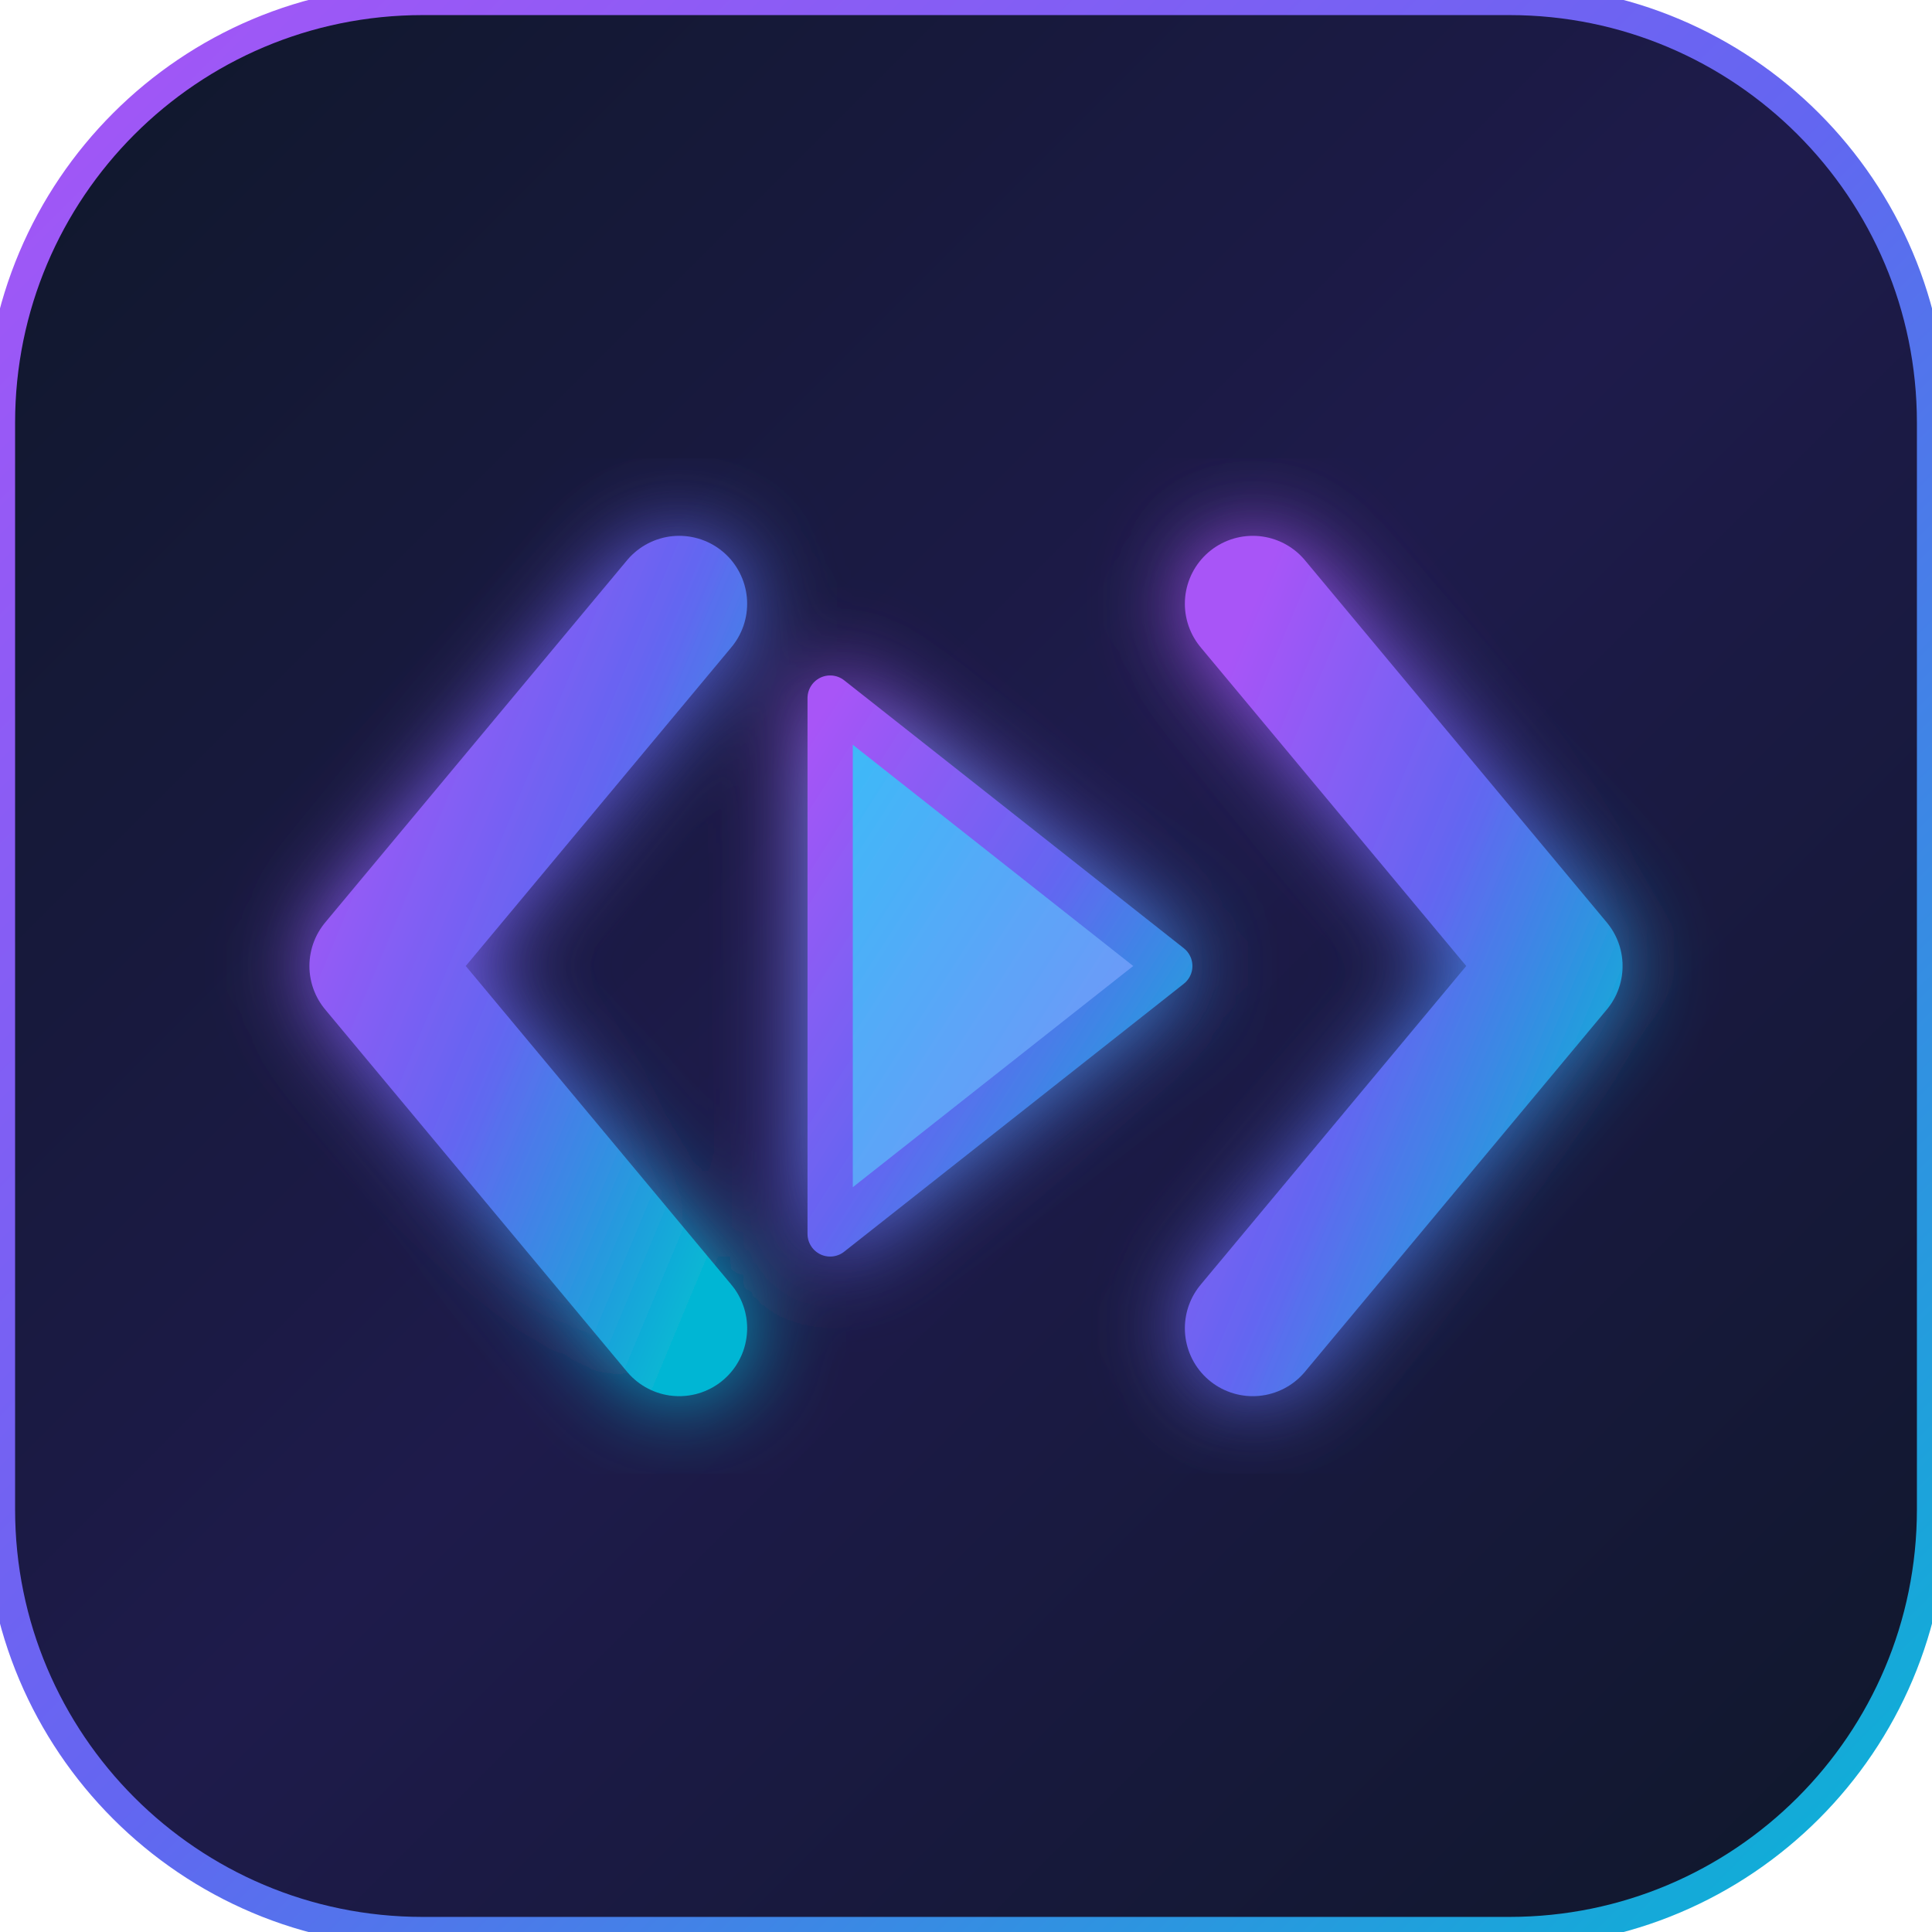
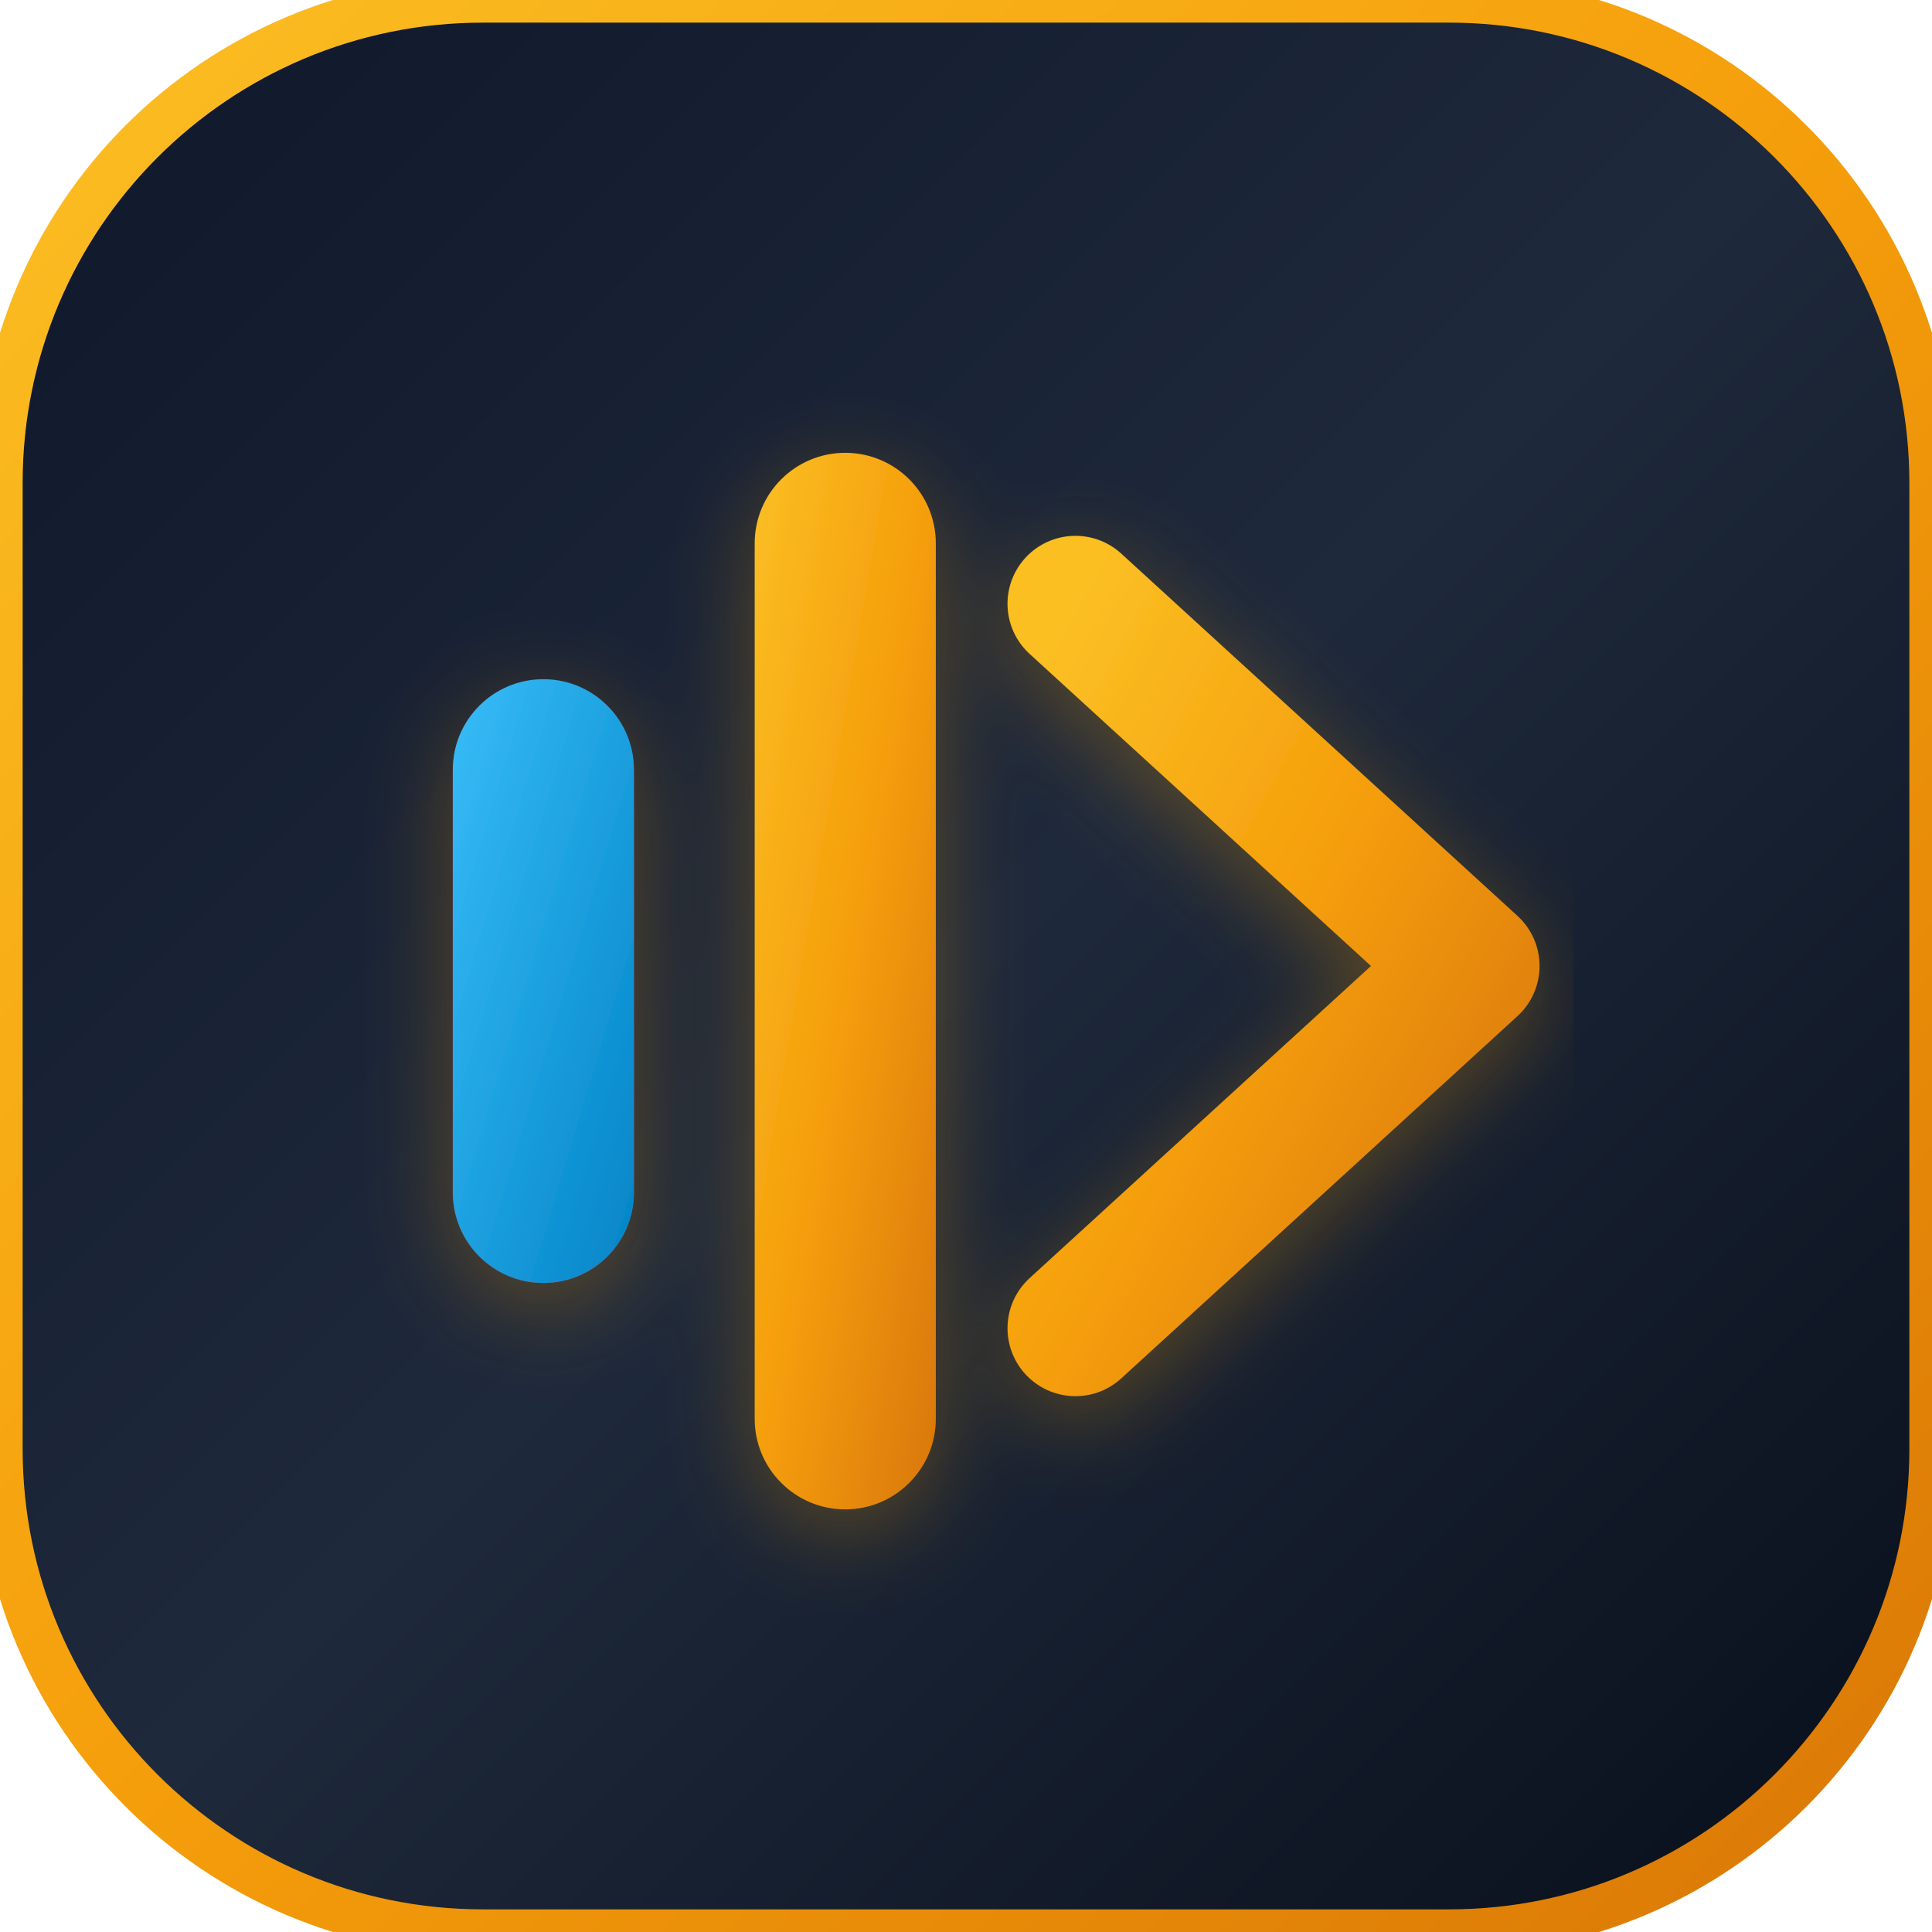
<svg xmlns="http://www.w3.org/2000/svg" viewBox="0 0 512 512" width="100%" height="100%">
  <defs>
-     <linearGradient id="bgGlow" x1="0%" y1="0%" x2="100%" y2="100%">
+     <linearGradient id="favBg" x1="0%" y1="0%" x2="100%" y2="100%">
      <stop offset="0%" stop-color="#0f172a" />
-       <stop offset="50%" stop-color="#1e1b4b" />
-       <stop offset="100%" stop-color="#0f172a" />
+       <stop offset="50%" stop-color="#1e293b" />
+       <stop offset="100%" stop-color="#080e1a" />
    </linearGradient>
-     <linearGradient id="primaryGlow" x1="0%" y1="0%" x2="100%" y2="100%">
-       <stop offset="0%" stop-color="#a855f7" />
-       <stop offset="50%" stop-color="#6366f1" />
-       <stop offset="100%" stop-color="#06b6d4" />
+     <linearGradient id="favGold" x1="0%" y1="0%" x2="100%" y2="100%">
+       <stop offset="0%" stop-color="#fbbf24" />
+       <stop offset="50%" stop-color="#f59e0b" />
+       <stop offset="100%" stop-color="#d97706" />
    </linearGradient>
-     <linearGradient id="accentGlow" x1="0%" y1="0%" x2="100%" y2="100%">
+     <linearGradient id="favBlue" x1="0%" y1="0%" x2="100%" y2="100%">
      <stop offset="0%" stop-color="#38bdf8" />
-       <stop offset="100%" stop-color="#818cf8" />
+       <stop offset="100%" stop-color="#0284c7" />
    </linearGradient>
-     <filter id="glowEffect" x="-20%" y="-20%" width="140%" height="140%">
-       <feGaussianBlur stdDeviation="12" result="blur" />
-       <feComposite in="SourceGraphic" in2="blur" operator="over" />
+     <filter id="favGlow" x="-10%" y="-10%" width="120%" height="120%">
+       <feDropShadow dx="0" dy="6" stdDeviation="12" flood-color="#f59e0b" flood-opacity="0.3" />
    </filter>
  </defs>
-   <rect width="512" height="512" rx="112" fill="url(#bgGlow)" stroke="url(#primaryGlow)" stroke-width="8" />
-   <g filter="url(#glowEffect)" transform="translate(0, 0)">
-     <path d="M 180 160 L 100 256 L 180 352" fill="none" stroke="url(#primaryGlow)" stroke-width="36" stroke-linecap="round" stroke-linejoin="round" />
-     <path d="M 332 160 L 412 256 L 332 352" fill="none" stroke="url(#primaryGlow)" stroke-width="36" stroke-linecap="round" stroke-linejoin="round" />
-     <path d="M 220 185 L 310 256 L 220 327 Z" fill="url(#accentGlow)" stroke="url(#primaryGlow)" stroke-width="12" stroke-linejoin="round" />
+   <rect width="512" height="512" rx="128" fill="url(#favBg)" stroke="url(#favGold)" stroke-width="12" />
+   <g filter="url(#favGlow)">
+     <rect x="120" y="180" width="48" height="160" rx="24" fill="url(#favBlue)" />
+     <rect x="200" y="120" width="48" height="280" rx="24" fill="url(#favGold)" />
+     <path d="M 285 160 L 390 256 L 285 352" fill="none" stroke="url(#favGold)" stroke-width="36" stroke-linecap="round" stroke-linejoin="round" />
  </g>
</svg>
